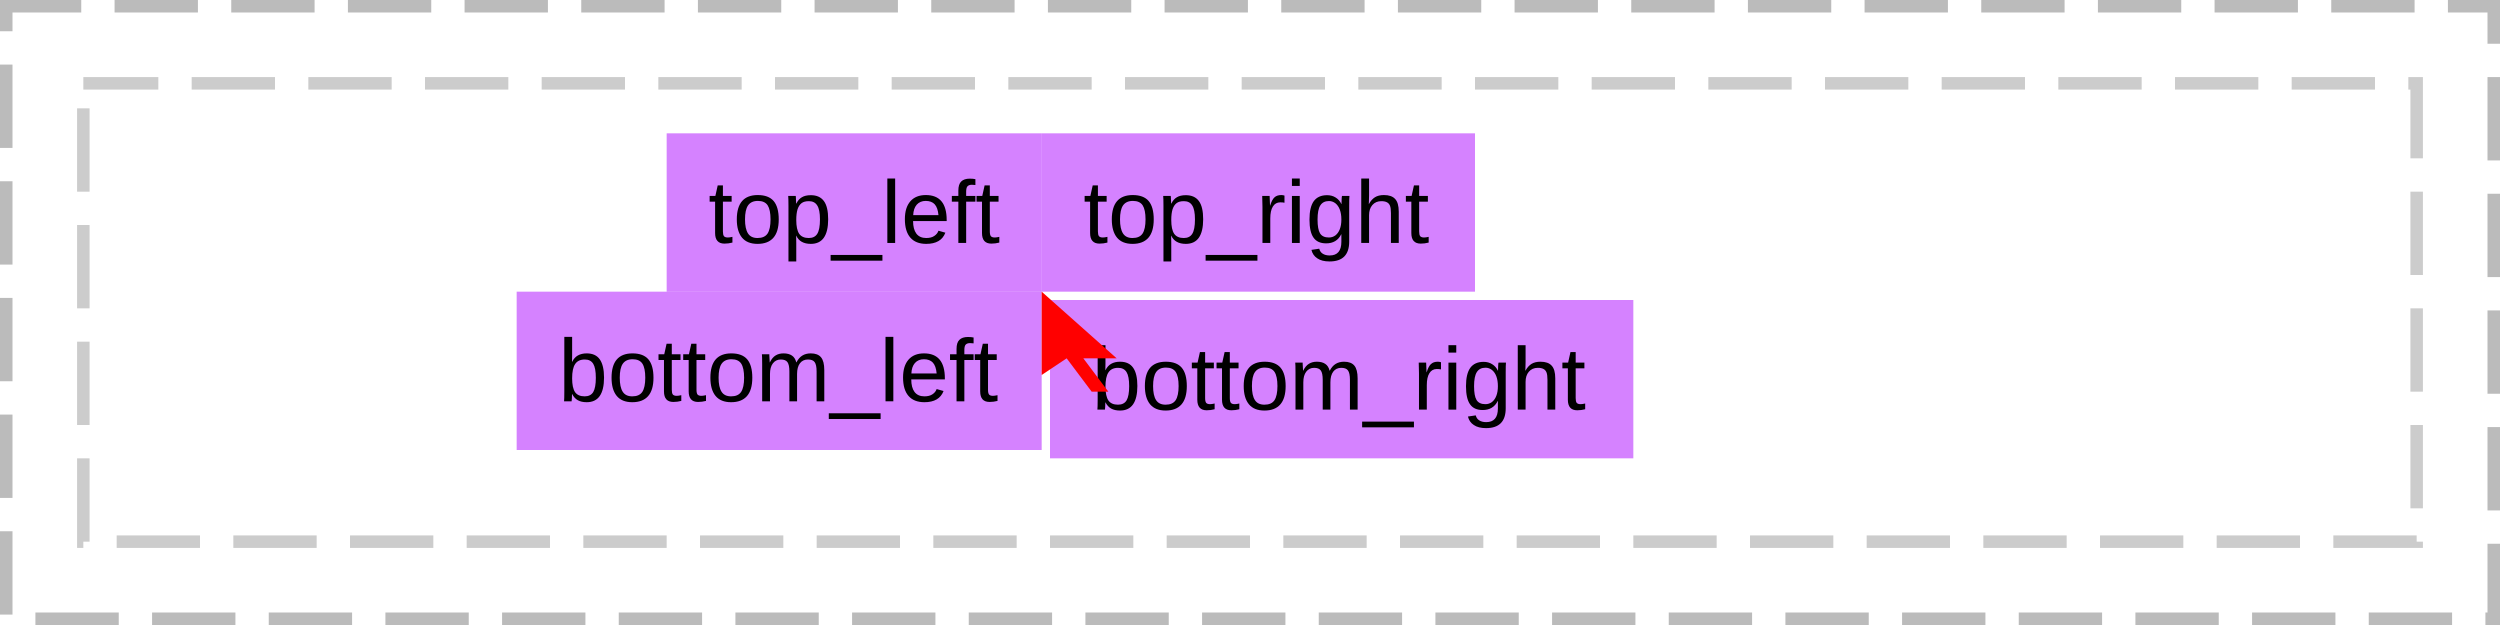
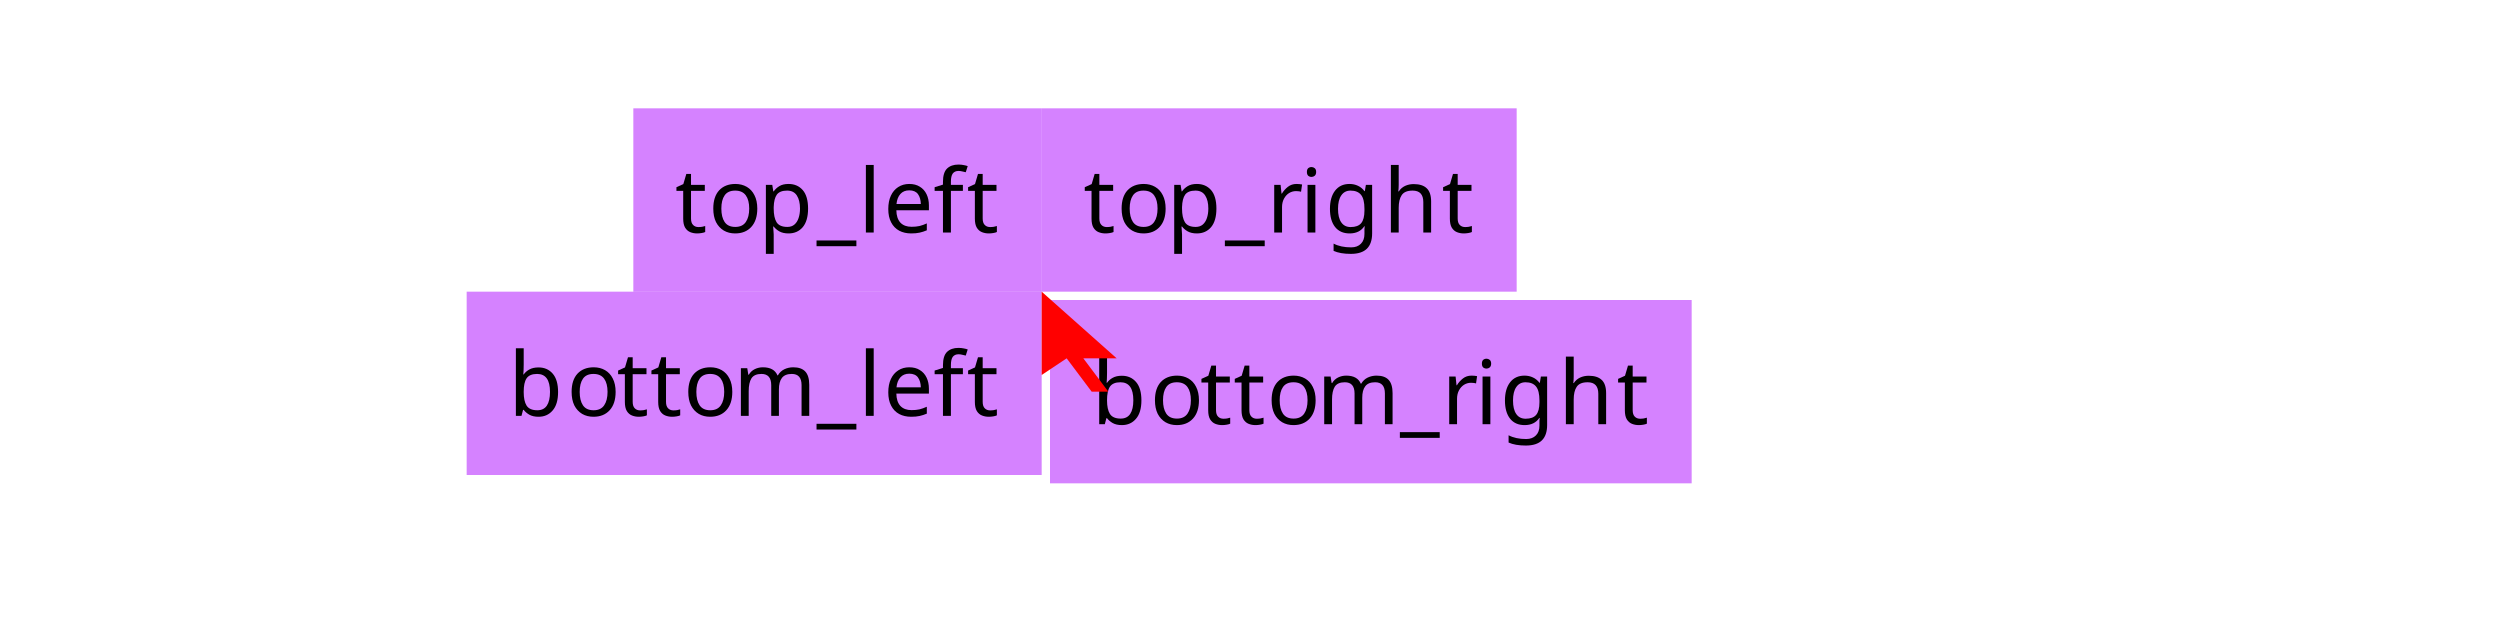
<svg xmlns="http://www.w3.org/2000/svg" xmlns:xlink="http://www.w3.org/1999/xlink" width="300pt" height="75pt" viewBox="0 0 300 75" version="1.1">
  <defs>
    <g>
      <symbol overflow="visible" id="glyph0-0">
-         <path style="stroke:none;" d="M 1.062 -7.344 L 6.938 -7.344 L 6.938 0 L 1.062 0 Z M 1.469 -6.953 L 1.469 -0.391 L 6.531 -0.391 L 6.531 -6.953 Z M 1.469 -6.953 " />
+         <path style="stroke:none;" d="M 1 0 L 1 -7.625 L 5.391 -7.625 L 5.391 0 Z M 1.547 -0.547 L 4.844 -0.547 L 4.844 -7.078 L 1.547 -7.078 Z M 1.547 -0.547 " />
      </symbol>
      <symbol overflow="visible" id="glyph0-1">
-         <path style="stroke:none;" d="M 2.891 -0.047 C 2.578 0.035 2.258 0.078 1.938 0.078 C 1.188 0.078 0.812 -0.344 0.812 -1.188 L 0.812 -4.953 L 0.156 -4.953 L 0.156 -5.641 L 0.844 -5.641 L 1.125 -6.906 L 1.75 -6.906 L 1.75 -5.641 L 2.797 -5.641 L 2.797 -4.953 L 1.75 -4.953 L 1.75 -1.391 C 1.75 -1.117 1.789 -0.926 1.875 -0.812 C 1.969 -0.707 2.125 -0.656 2.344 -0.656 C 2.469 -0.656 2.648 -0.68 2.891 -0.734 Z M 2.891 -0.047 " />
+         <path style="stroke:none;" d="M 2.812 -0.656 C 2.957 -0.656 3.102 -0.664 3.25 -0.688 C 3.406 -0.719 3.531 -0.75 3.625 -0.781 L 3.625 -0.062 C 3.52 -0.008 3.375 0.031 3.188 0.062 C 3 0.094 2.82 0.109 2.656 0.109 C 2.352 0.109 2.078 0.055 1.828 -0.047 C 1.578 -0.148 1.375 -0.328 1.219 -0.578 C 1.062 -0.836 0.984 -1.203 0.984 -1.672 L 0.984 -5 L 0.172 -5 L 0.172 -5.438 L 1 -5.812 L 1.359 -7.031 L 1.922 -7.031 L 1.922 -5.719 L 3.578 -5.719 L 3.578 -5 L 1.922 -5 L 1.922 -1.688 C 1.922 -1.332 2.004 -1.07 2.172 -0.906 C 2.336 -0.738 2.551 -0.656 2.812 -0.656 Z M 2.812 -0.656 " />
      </symbol>
      <symbol overflow="visible" id="glyph0-2">
-         <path style="stroke:none;" d="M 5.484 -2.828 C 5.484 -1.836 5.266 -1.098 4.828 -0.609 C 4.398 -0.129 3.77 0.109 2.938 0.109 C 2.113 0.109 1.492 -0.141 1.078 -0.641 C 0.66 -1.148 0.453 -1.879 0.453 -2.828 C 0.453 -4.773 1.289 -5.75 2.969 -5.75 C 3.832 -5.75 4.469 -5.508 4.875 -5.031 C 5.281 -4.551 5.484 -3.816 5.484 -2.828 Z M 4.5 -2.828 C 4.5 -3.598 4.383 -4.16 4.156 -4.516 C 3.926 -4.867 3.535 -5.047 2.984 -5.047 C 2.441 -5.047 2.047 -4.863 1.797 -4.5 C 1.555 -4.145 1.438 -3.586 1.438 -2.828 C 1.438 -2.078 1.555 -1.516 1.797 -1.141 C 2.035 -0.773 2.414 -0.594 2.938 -0.594 C 3.5 -0.594 3.898 -0.77 4.141 -1.125 C 4.379 -1.488 4.5 -2.055 4.5 -2.828 Z M 4.5 -2.828 " />
+         <path style="stroke:none;" d="M 5.875 -2.875 C 5.875 -1.926 5.633 -1.191 5.156 -0.672 C 4.676 -0.148 4.031 0.109 3.219 0.109 C 2.707 0.109 2.254 -0.004 1.859 -0.234 C 1.461 -0.473 1.148 -0.812 0.922 -1.25 C 0.703 -1.695 0.594 -2.238 0.594 -2.875 C 0.594 -3.82 0.828 -4.551 1.297 -5.062 C 1.773 -5.57 2.426 -5.828 3.25 -5.828 C 3.758 -5.828 4.211 -5.711 4.609 -5.484 C 5.004 -5.254 5.312 -4.922 5.531 -4.484 C 5.758 -4.047 5.875 -3.508 5.875 -2.875 Z M 1.562 -2.875 C 1.562 -2.195 1.691 -1.66 1.953 -1.266 C 2.223 -0.867 2.648 -0.672 3.234 -0.672 C 3.805 -0.672 4.227 -0.867 4.5 -1.266 C 4.77 -1.66 4.906 -2.195 4.906 -2.875 C 4.906 -3.551 4.77 -4.078 4.5 -4.453 C 4.227 -4.836 3.801 -5.031 3.219 -5.031 C 2.633 -5.031 2.211 -4.836 1.953 -4.453 C 1.691 -4.078 1.562 -3.551 1.562 -2.875 Z M 1.562 -2.875 " />
      </symbol>
      <symbol overflow="visible" id="glyph0-3">
-         <path style="stroke:none;" d="M 5.484 -2.844 C 5.484 -0.875 4.789 0.109 3.406 0.109 C 2.539 0.109 1.957 -0.219 1.656 -0.875 L 1.641 -0.875 C 1.648 -0.844 1.656 -0.547 1.656 0.016 L 1.656 2.219 L 0.719 2.219 L 0.719 -4.484 C 0.719 -5.066 0.707 -5.453 0.688 -5.641 L 1.594 -5.641 C 1.594 -5.629 1.598 -5.578 1.609 -5.484 C 1.617 -5.398 1.625 -5.27 1.625 -5.094 C 1.633 -4.914 1.641 -4.797 1.641 -4.734 L 1.672 -4.734 C 1.836 -5.078 2.055 -5.328 2.328 -5.484 C 2.598 -5.648 2.957 -5.734 3.406 -5.734 C 4.102 -5.734 4.625 -5.5 4.969 -5.031 C 5.312 -4.57 5.484 -3.844 5.484 -2.844 Z M 4.5 -2.828 C 4.5 -3.609 4.391 -4.164 4.172 -4.5 C 3.961 -4.844 3.629 -5.016 3.172 -5.016 C 2.797 -5.016 2.504 -4.938 2.297 -4.781 C 2.086 -4.625 1.926 -4.379 1.812 -4.047 C 1.707 -3.711 1.656 -3.281 1.656 -2.75 C 1.656 -2.008 1.77 -1.461 2 -1.109 C 2.238 -0.766 2.625 -0.594 3.156 -0.594 C 3.625 -0.594 3.961 -0.758 4.172 -1.094 C 4.391 -1.438 4.5 -2.016 4.5 -2.828 Z M 4.5 -2.828 " />
+         <path style="stroke:none;" d="M 3.625 -5.828 C 4.332 -5.828 4.898 -5.582 5.328 -5.094 C 5.754 -4.602 5.969 -3.863 5.969 -2.875 C 5.969 -1.895 5.754 -1.148 5.328 -0.641 C 4.898 -0.141 4.332 0.109 3.625 0.109 C 3.176 0.109 2.805 0.023 2.516 -0.141 C 2.234 -0.305 2.008 -0.5 1.844 -0.719 L 1.781 -0.719 C 1.789 -0.602 1.801 -0.453 1.812 -0.266 C 1.832 -0.078 1.844 0.082 1.844 0.219 L 1.844 2.562 L 0.906 2.562 L 0.906 -5.719 L 1.672 -5.719 L 1.797 -4.938 L 1.844 -4.938 C 2.02 -5.188 2.242 -5.395 2.516 -5.562 C 2.797 -5.738 3.164 -5.828 3.625 -5.828 Z M 3.453 -5.031 C 2.867 -5.031 2.457 -4.867 2.219 -4.547 C 1.988 -4.223 1.863 -3.723 1.844 -3.047 L 1.844 -2.875 C 1.844 -2.164 1.957 -1.617 2.188 -1.234 C 2.426 -0.859 2.859 -0.672 3.484 -0.672 C 3.828 -0.672 4.109 -0.766 4.328 -0.953 C 4.555 -1.148 4.723 -1.41 4.828 -1.734 C 4.941 -2.066 5 -2.445 5 -2.875 C 5 -3.531 4.875 -4.051 4.625 -4.438 C 4.375 -4.832 3.984 -5.031 3.453 -5.031 Z M 3.453 -5.031 " />
      </symbol>
      <symbol overflow="visible" id="glyph0-4">
-         <path style="stroke:none;" d="M -0.156 2.125 L -0.156 1.438 L 6.062 1.438 L 6.062 2.125 Z M -0.156 2.125 " />
+         <path style="stroke:none;" d="M 4.766 1.641 L -0.016 1.641 L -0.016 0.953 L 4.766 0.953 Z M 4.766 1.641 " />
      </symbol>
      <symbol overflow="visible" id="glyph0-5">
-         <path style="stroke:none;" d="M 0.719 0 L 0.719 -7.734 L 1.656 -7.734 L 1.656 0 Z M 0.719 0 " />
+         <path style="stroke:none;" d="M 1.844 0 L 0.906 0 L 0.906 -8.109 L 1.844 -8.109 Z M 1.844 0 " />
      </symbol>
      <symbol overflow="visible" id="glyph0-6">
-         <path style="stroke:none;" d="M 1.438 -2.625 C 1.438 -1.977 1.566 -1.477 1.828 -1.125 C 2.098 -0.77 2.492 -0.594 3.016 -0.594 C 3.422 -0.594 3.742 -0.676 3.984 -0.844 C 4.234 -1.008 4.398 -1.219 4.484 -1.469 L 5.312 -1.234 C 4.969 -0.336 4.203 0.109 3.016 0.109 C 2.18 0.109 1.547 -0.141 1.109 -0.641 C 0.672 -1.141 0.453 -1.879 0.453 -2.859 C 0.453 -3.785 0.672 -4.5 1.109 -5 C 1.547 -5.5 2.164 -5.75 2.969 -5.75 C 4.633 -5.75 5.469 -4.75 5.469 -2.75 L 5.469 -2.625 Z M 4.484 -3.344 C 4.43 -3.938 4.281 -4.367 4.031 -4.641 C 3.781 -4.91 3.422 -5.047 2.953 -5.047 C 2.504 -5.047 2.145 -4.895 1.875 -4.594 C 1.613 -4.289 1.473 -3.875 1.453 -3.344 Z M 4.484 -3.344 " />
+         <path style="stroke:none;" d="M 3.109 -5.828 C 3.609 -5.828 4.031 -5.719 4.375 -5.5 C 4.727 -5.289 5 -4.988 5.188 -4.594 C 5.375 -4.207 5.469 -3.758 5.469 -3.25 L 5.469 -2.672 L 1.562 -2.672 C 1.57 -2.023 1.734 -1.531 2.047 -1.188 C 2.367 -0.852 2.816 -0.688 3.391 -0.688 C 3.742 -0.688 4.062 -0.719 4.344 -0.781 C 4.625 -0.852 4.914 -0.957 5.219 -1.094 L 5.219 -0.266 C 4.926 -0.141 4.633 -0.047 4.344 0.016 C 4.062 0.078 3.727 0.109 3.344 0.109 C 2.801 0.109 2.32 0 1.906 -0.219 C 1.488 -0.445 1.164 -0.781 0.938 -1.219 C 0.707 -1.656 0.594 -2.188 0.594 -2.812 C 0.594 -3.438 0.695 -3.973 0.906 -4.422 C 1.113 -4.867 1.406 -5.211 1.781 -5.453 C 2.164 -5.703 2.609 -5.828 3.109 -5.828 Z M 3.109 -5.062 C 2.66 -5.062 2.305 -4.914 2.047 -4.625 C 1.785 -4.332 1.629 -3.93 1.578 -3.422 L 4.5 -3.422 C 4.488 -3.91 4.375 -4.305 4.156 -4.609 C 3.938 -4.91 3.586 -5.062 3.109 -5.062 Z M 3.109 -5.062 " />
      </symbol>
      <symbol overflow="visible" id="glyph0-7">
-         <path style="stroke:none;" d="M 1.875 -4.953 L 1.875 0 L 0.938 0 L 0.938 -4.953 L 0.156 -4.953 L 0.156 -5.641 L 0.938 -5.641 L 0.938 -6.281 C 0.938 -6.789 1.051 -7.156 1.281 -7.375 C 1.508 -7.602 1.852 -7.719 2.312 -7.719 C 2.57 -7.719 2.797 -7.695 2.984 -7.656 L 2.984 -6.953 C 2.828 -6.973 2.688 -6.984 2.562 -6.984 C 2.32 -6.984 2.145 -6.922 2.031 -6.797 C 1.926 -6.68 1.875 -6.461 1.875 -6.141 L 1.875 -5.641 L 2.984 -5.641 L 2.984 -4.953 Z M 1.875 -4.953 " />
+         <path style="stroke:none;" d="M 3.547 -5 L 2.109 -5 L 2.109 0 L 1.156 0 L 1.156 -5 L 0.156 -5 L 0.156 -5.438 L 1.156 -5.75 L 1.156 -6.078 C 1.156 -6.816 1.316 -7.348 1.641 -7.672 C 1.973 -7.992 2.43 -8.156 3.016 -8.156 C 3.242 -8.156 3.453 -8.133 3.641 -8.094 C 3.828 -8.062 3.988 -8.02 4.125 -7.969 L 3.891 -7.234 C 3.773 -7.266 3.641 -7.297 3.484 -7.328 C 3.336 -7.367 3.188 -7.391 3.031 -7.391 C 2.719 -7.391 2.484 -7.285 2.328 -7.078 C 2.18 -6.867 2.109 -6.539 2.109 -6.094 L 2.109 -5.719 L 3.547 -5.719 Z M 3.547 -5 " />
      </symbol>
      <symbol overflow="visible" id="glyph0-8">
-         <path style="stroke:none;" d="M 5.484 -2.844 C 5.484 -0.875 4.789 0.109 3.406 0.109 C 2.977 0.109 2.625 0.031 2.344 -0.125 C 2.062 -0.281 1.832 -0.531 1.656 -0.875 L 1.641 -0.875 C 1.641 -0.77 1.633 -0.602 1.625 -0.375 C 1.613 -0.156 1.602 -0.031 1.594 0 L 0.688 0 C 0.707 -0.188 0.719 -0.57 0.719 -1.156 L 0.719 -7.734 L 1.656 -7.734 L 1.656 -5.531 C 1.656 -5.301 1.648 -5.035 1.641 -4.734 L 1.656 -4.734 C 1.832 -5.086 2.062 -5.344 2.344 -5.5 C 2.633 -5.664 2.988 -5.75 3.406 -5.75 C 4.125 -5.75 4.648 -5.504 4.984 -5.016 C 5.316 -4.535 5.484 -3.812 5.484 -2.844 Z M 4.5 -2.812 C 4.5 -3.602 4.395 -4.164 4.188 -4.5 C 3.977 -4.844 3.641 -5.016 3.172 -5.016 C 2.641 -5.016 2.254 -4.832 2.016 -4.469 C 1.773 -4.113 1.656 -3.539 1.656 -2.75 C 1.656 -2.008 1.77 -1.461 2 -1.109 C 2.238 -0.766 2.625 -0.594 3.156 -0.594 C 3.633 -0.594 3.977 -0.766 4.188 -1.109 C 4.395 -1.461 4.5 -2.031 4.5 -2.812 Z M 4.5 -2.812 " />
+         <path style="stroke:none;" d="M 1.844 -8.109 L 1.844 -6.141 C 1.844 -5.898 1.836 -5.672 1.828 -5.453 C 1.816 -5.242 1.805 -5.082 1.797 -4.969 L 1.844 -4.969 C 2.008 -5.207 2.234 -5.406 2.516 -5.562 C 2.805 -5.727 3.176 -5.812 3.625 -5.812 C 4.332 -5.812 4.898 -5.562 5.328 -5.062 C 5.754 -4.57 5.969 -3.836 5.969 -2.859 C 5.969 -1.879 5.75 -1.141 5.312 -0.641 C 4.883 -0.141 4.32 0.109 3.625 0.109 C 3.176 0.109 2.805 0.023 2.516 -0.141 C 2.234 -0.305 2.008 -0.5 1.844 -0.719 L 1.766 -0.719 L 1.578 0 L 0.906 0 L 0.906 -8.109 Z M 3.453 -5.031 C 2.848 -5.031 2.426 -4.852 2.188 -4.5 C 1.957 -4.156 1.844 -3.617 1.844 -2.891 L 1.844 -2.844 C 1.844 -2.145 1.957 -1.609 2.188 -1.234 C 2.426 -0.859 2.859 -0.672 3.484 -0.672 C 3.992 -0.672 4.375 -0.859 4.625 -1.234 C 4.875 -1.609 5 -2.156 5 -2.875 C 5 -4.312 4.484 -5.031 3.453 -5.031 Z M 3.453 -5.031 " />
      </symbol>
      <symbol overflow="visible" id="glyph0-9">
-         <path style="stroke:none;" d="M 4 0 L 4 -3.578 C 4 -4.117 3.922 -4.492 3.766 -4.703 C 3.617 -4.91 3.352 -5.016 2.969 -5.016 C 2.57 -5.016 2.254 -4.859 2.016 -4.547 C 1.785 -4.242 1.672 -3.816 1.672 -3.266 L 1.672 0 L 0.734 0 L 0.734 -4.438 C 0.734 -5.094 0.723 -5.492 0.703 -5.641 L 1.594 -5.641 C 1.594 -5.617 1.594 -5.57 1.594 -5.5 C 1.602 -5.426 1.609 -5.336 1.609 -5.234 C 1.617 -5.129 1.629 -4.941 1.641 -4.672 L 1.656 -4.672 C 1.852 -5.066 2.082 -5.344 2.344 -5.5 C 2.602 -5.664 2.922 -5.75 3.297 -5.75 C 3.723 -5.75 4.062 -5.66 4.312 -5.484 C 4.562 -5.316 4.734 -5.047 4.828 -4.672 L 4.844 -4.672 C 5.039 -5.047 5.273 -5.316 5.547 -5.484 C 5.828 -5.66 6.164 -5.75 6.562 -5.75 C 7.125 -5.75 7.535 -5.594 7.797 -5.281 C 8.055 -4.969 8.188 -4.457 8.188 -3.75 L 8.188 0 L 7.266 0 L 7.266 -3.578 C 7.266 -4.117 7.188 -4.492 7.031 -4.703 C 6.883 -4.91 6.617 -5.016 6.234 -5.016 C 5.816 -5.016 5.492 -4.863 5.266 -4.562 C 5.035 -4.258 4.922 -3.828 4.922 -3.266 L 4.922 0 Z M 4 0 " />
+         <path style="stroke:none;" d="M 7.188 -5.828 C 7.832 -5.828 8.312 -5.66 8.625 -5.328 C 8.945 -4.992 9.109 -4.457 9.109 -3.719 L 9.109 0 L 8.188 0 L 8.188 -3.688 C 8.188 -4.582 7.797 -5.031 7.016 -5.031 C 6.461 -5.031 6.066 -4.867 5.828 -4.547 C 5.586 -4.234 5.469 -3.77 5.469 -3.156 L 5.469 0 L 4.547 0 L 4.547 -3.688 C 4.547 -4.582 4.156 -5.031 3.375 -5.031 C 2.801 -5.031 2.398 -4.852 2.172 -4.5 C 1.953 -4.145 1.844 -3.633 1.844 -2.969 L 1.844 0 L 0.906 0 L 0.906 -5.719 L 1.672 -5.719 L 1.797 -4.938 L 1.859 -4.938 C 2.035 -5.238 2.273 -5.461 2.578 -5.609 C 2.879 -5.754 3.203 -5.828 3.547 -5.828 C 4.441 -5.828 5.023 -5.504 5.297 -4.859 L 5.344 -4.859 C 5.539 -5.191 5.801 -5.438 6.125 -5.594 C 6.457 -5.75 6.812 -5.828 7.188 -5.828 Z M 7.188 -5.828 " />
      </symbol>
      <symbol overflow="visible" id="glyph0-10">
-         <path style="stroke:none;" d="M 0.734 0 L 0.734 -4.328 C 0.734 -4.723 0.723 -5.16 0.703 -5.641 L 1.594 -5.641 C 1.625 -4.992 1.641 -4.609 1.641 -4.484 L 1.656 -4.484 C 1.801 -4.961 1.973 -5.289 2.172 -5.469 C 2.367 -5.656 2.645 -5.75 3 -5.75 C 3.125 -5.75 3.25 -5.727 3.375 -5.688 L 3.375 -4.828 C 3.25 -4.859 3.082 -4.875 2.875 -4.875 C 2.488 -4.875 2.191 -4.707 1.984 -4.375 C 1.773 -4.039 1.672 -3.562 1.672 -2.938 L 1.672 0 Z M 0.734 0 " />
+         <path style="stroke:none;" d="M 3.578 -5.828 C 3.68 -5.828 3.797 -5.82 3.922 -5.812 C 4.047 -5.801 4.156 -5.785 4.25 -5.766 L 4.125 -4.891 C 4.031 -4.922 3.926 -4.941 3.812 -4.953 C 3.707 -4.961 3.609 -4.969 3.516 -4.969 C 3.223 -4.969 2.945 -4.891 2.688 -4.734 C 2.438 -4.578 2.234 -4.352 2.078 -4.062 C 1.922 -3.77 1.844 -3.43 1.844 -3.047 L 1.844 0 L 0.906 0 L 0.906 -5.719 L 1.672 -5.719 L 1.781 -4.672 L 1.828 -4.672 C 2.016 -4.984 2.254 -5.254 2.547 -5.484 C 2.836 -5.711 3.18 -5.828 3.578 -5.828 Z M 3.578 -5.828 " />
      </symbol>
      <symbol overflow="visible" id="glyph0-11">
-         <path style="stroke:none;" d="M 0.719 -6.844 L 0.719 -7.734 L 1.656 -7.734 L 1.656 -6.844 Z M 0.719 0 L 0.719 -5.641 L 1.656 -5.641 L 1.656 0 Z M 0.719 0 " />
+         <path style="stroke:none;" d="M 1.391 -7.859 C 1.523 -7.859 1.648 -7.812 1.766 -7.719 C 1.879 -7.625 1.938 -7.473 1.938 -7.266 C 1.938 -7.066 1.879 -6.914 1.766 -6.812 C 1.648 -6.719 1.523 -6.672 1.391 -6.672 C 1.234 -6.672 1.098 -6.719 0.984 -6.812 C 0.879 -6.914 0.828 -7.066 0.828 -7.266 C 0.828 -7.473 0.879 -7.625 0.984 -7.719 C 1.098 -7.812 1.234 -7.859 1.391 -7.859 Z M 1.844 -5.719 L 1.844 0 L 0.906 0 L 0.906 -5.719 Z M 1.844 -5.719 " />
      </symbol>
      <symbol overflow="visible" id="glyph0-12">
-         <path style="stroke:none;" d="M 2.859 2.219 C 2.242 2.219 1.754 2.094 1.391 1.844 C 1.023 1.602 0.789 1.266 0.688 0.828 L 1.625 0.688 C 1.688 0.945 1.82 1.145 2.031 1.281 C 2.25 1.426 2.531 1.5 2.875 1.5 C 3.812 1.5 4.281 0.953 4.281 -0.141 L 4.281 -1.047 L 4.266 -1.047 C 4.086 -0.68 3.844 -0.406 3.531 -0.219 C 3.227 -0.039 2.867 0.047 2.453 0.047 C 1.766 0.047 1.258 -0.18 0.938 -0.641 C 0.613 -1.098 0.453 -1.82 0.453 -2.812 C 0.453 -3.801 0.625 -4.535 0.969 -5.016 C 1.32 -5.492 1.852 -5.734 2.562 -5.734 C 2.957 -5.734 3.301 -5.641 3.594 -5.453 C 3.895 -5.266 4.125 -5.004 4.281 -4.672 L 4.297 -4.672 C 4.297 -4.773 4.301 -4.957 4.312 -5.219 C 4.32 -5.477 4.336 -5.617 4.359 -5.641 L 5.25 -5.641 C 5.227 -5.453 5.219 -5.062 5.219 -4.469 L 5.219 -0.156 C 5.219 1.426 4.43 2.219 2.859 2.219 Z M 4.281 -2.812 C 4.281 -3.27 4.219 -3.664 4.094 -4 C 3.969 -4.332 3.789 -4.586 3.562 -4.766 C 3.332 -4.941 3.078 -5.031 2.797 -5.031 C 2.316 -5.031 1.969 -4.852 1.75 -4.5 C 1.531 -4.156 1.422 -3.594 1.422 -2.812 C 1.422 -2.039 1.52 -1.488 1.719 -1.156 C 1.926 -0.82 2.281 -0.656 2.781 -0.656 C 3.07 -0.656 3.332 -0.738 3.562 -0.906 C 3.789 -1.082 3.969 -1.332 4.094 -1.656 C 4.219 -1.977 4.281 -2.363 4.281 -2.812 Z M 4.281 -2.812 " />
+         <path style="stroke:none;" d="M 2.938 -5.828 C 3.312 -5.828 3.648 -5.754 3.953 -5.609 C 4.254 -5.473 4.516 -5.258 4.734 -4.969 L 4.781 -4.969 L 4.906 -5.719 L 5.656 -5.719 L 5.656 0.094 C 5.656 0.914 5.445 1.531 5.031 1.938 C 4.613 2.352 3.969 2.562 3.094 2.562 C 2.25 2.562 1.562 2.441 1.031 2.203 L 1.031 1.328 C 1.594 1.629 2.297 1.781 3.141 1.781 C 3.641 1.781 4.031 1.633 4.312 1.344 C 4.594 1.062 4.734 0.672 4.734 0.172 L 4.734 -0.047 C 4.734 -0.141 4.734 -0.266 4.734 -0.422 C 4.742 -0.578 4.754 -0.688 4.766 -0.75 L 4.719 -0.75 C 4.332 -0.176 3.742 0.109 2.953 0.109 C 2.203 0.109 1.617 -0.148 1.203 -0.672 C 0.797 -1.191 0.594 -1.914 0.594 -2.844 C 0.594 -3.758 0.797 -4.484 1.203 -5.016 C 1.617 -5.555 2.195 -5.828 2.938 -5.828 Z M 3.062 -5.031 C 2.582 -5.031 2.211 -4.836 1.953 -4.453 C 1.691 -4.078 1.562 -3.539 1.562 -2.844 C 1.562 -2.133 1.691 -1.594 1.953 -1.219 C 2.211 -0.844 2.586 -0.656 3.078 -0.656 C 3.66 -0.656 4.082 -0.812 4.344 -1.125 C 4.602 -1.438 4.734 -1.938 4.734 -2.625 L 4.734 -2.844 C 4.734 -3.625 4.598 -4.18 4.328 -4.516 C 4.055 -4.859 3.633 -5.031 3.062 -5.031 Z M 3.062 -5.031 " />
      </symbol>
      <symbol overflow="visible" id="glyph0-13">
-         <path style="stroke:none;" d="M 1.656 -4.672 C 1.852 -5.035 2.094 -5.305 2.375 -5.484 C 2.656 -5.66 3.016 -5.75 3.453 -5.75 C 4.066 -5.75 4.516 -5.594 4.797 -5.281 C 5.086 -4.977 5.234 -4.469 5.234 -3.75 L 5.234 0 L 4.297 0 L 4.297 -3.578 C 4.297 -3.973 4.258 -4.266 4.188 -4.453 C 4.113 -4.648 3.992 -4.789 3.828 -4.875 C 3.66 -4.969 3.43 -5.016 3.141 -5.016 C 2.691 -5.016 2.332 -4.859 2.062 -4.547 C 1.801 -4.242 1.672 -3.836 1.672 -3.328 L 1.672 0 L 0.734 0 L 0.734 -7.734 L 1.672 -7.734 L 1.672 -5.719 C 1.672 -5.508 1.664 -5.289 1.656 -5.062 C 1.645 -4.832 1.641 -4.703 1.641 -4.672 Z M 1.656 -4.672 " />
+         <path style="stroke:none;" d="M 1.844 -8.109 L 1.844 -5.734 C 1.844 -5.441 1.828 -5.176 1.797 -4.938 L 1.859 -4.938 C 2.047 -5.227 2.297 -5.445 2.609 -5.594 C 2.922 -5.738 3.266 -5.812 3.641 -5.812 C 4.336 -5.812 4.859 -5.645 5.203 -5.312 C 5.555 -4.988 5.734 -4.457 5.734 -3.719 L 5.734 0 L 4.797 0 L 4.797 -3.656 C 4.797 -4.57 4.367 -5.031 3.516 -5.031 C 2.879 -5.031 2.441 -4.848 2.203 -4.484 C 1.961 -4.129 1.844 -3.617 1.844 -2.953 L 1.844 0 L 0.906 0 L 0.906 -8.109 Z M 1.844 -8.109 " />
      </symbol>
    </g>
  </defs>
  <g id="surface7">
-     <path style="fill:none;stroke-width:1.5;stroke-linecap:butt;stroke-linejoin:miter;stroke:rgb(0%,0%,0%);stroke-opacity:0.267;stroke-dasharray:10,4;stroke-dashoffset:1;stroke-miterlimit:10;" d="M 0.75 0.75 L 299.25 0.75 L 299.25 74.25 L 0.75 74.25 Z M 0.75 0.75 " />
-     <path style="fill:none;stroke-width:1.5;stroke-linecap:butt;stroke-linejoin:miter;stroke:rgb(0%,0%,0%);stroke-opacity:0.2;stroke-dasharray:10,4;stroke-dashoffset:1;stroke-miterlimit:10;" d="M 10 10 L 290 10 L 290 65 L 10 65 Z M 10 10 " />
-     <path style=" stroke:none;fill-rule:nonzero;fill:rgb(66.667%,0%,100%);fill-opacity:0.49;" d="M 80 16 L 125 16 L 125 35 L 80 35 Z M 80 16 " />
+     <path style=" stroke:none;fill-rule:nonzero;fill:rgb(66.667%,0%,100%);fill-opacity:0.49;" d="M 76 13 L 125 13 L 125 35 L 76 35 Z M 76 13 " />
    <g style="fill:rgb(0%,0%,0%);fill-opacity:1;">
-       <use xlink:href="#glyph0-1" x="85" y="29.156" />
-       <use xlink:href="#glyph0-2" x="87.964" y="29.156" />
-       <use xlink:href="#glyph0-3" x="93.896" y="29.156" />
-       <use xlink:href="#glyph0-4" x="99.829" y="29.156" />
-       <use xlink:href="#glyph0-5" x="105.762" y="29.156" />
-       <use xlink:href="#glyph0-6" x="108.132" y="29.156" />
-       <use xlink:href="#glyph0-7" x="114.064" y="29.156" />
-       <use xlink:href="#glyph0-1" x="117.028" y="29.156" />
+       <use xlink:href="#glyph0-1" x="81" y="27.903" />
+       <use xlink:href="#glyph0-2" x="85" y="27.903" />
+       <use xlink:href="#glyph0-3" x="91" y="27.903" />
+       <use xlink:href="#glyph0-4" x="98" y="27.903" />
+       <use xlink:href="#glyph0-5" x="103" y="27.903" />
+       <use xlink:href="#glyph0-6" x="106" y="27.903" />
+       <use xlink:href="#glyph0-7" x="112" y="27.903" />
+       <use xlink:href="#glyph0-1" x="116" y="27.903" />
    </g>
-     <path style=" stroke:none;fill-rule:nonzero;fill:rgb(66.667%,0%,100%);fill-opacity:0.49;" d="M 62 35 L 125 35 L 125 54 L 62 54 Z M 62 35 " />
+     <path style=" stroke:none;fill-rule:nonzero;fill:rgb(66.667%,0%,100%);fill-opacity:0.49;" d="M 56 35 L 125 35 L 125 57 L 56 57 Z M 56 35 " />
    <g style="fill:rgb(0%,0%,0%);fill-opacity:1;">
-       <use xlink:href="#glyph0-8" x="67" y="48.156" />
-       <use xlink:href="#glyph0-2" x="72.933" y="48.156" />
-       <use xlink:href="#glyph0-1" x="78.865" y="48.156" />
-       <use xlink:href="#glyph0-1" x="81.829" y="48.156" />
-       <use xlink:href="#glyph0-2" x="84.793" y="48.156" />
-       <use xlink:href="#glyph0-9" x="90.726" y="48.156" />
-       <use xlink:href="#glyph0-4" x="99.611" y="48.156" />
-       <use xlink:href="#glyph0-5" x="105.544" y="48.156" />
-       <use xlink:href="#glyph0-6" x="107.914" y="48.156" />
-       <use xlink:href="#glyph0-7" x="113.847" y="48.156" />
-       <use xlink:href="#glyph0-1" x="116.811" y="48.156" />
+       <use xlink:href="#glyph0-8" x="61" y="49.903" />
+       <use xlink:href="#glyph0-2" x="68" y="49.903" />
+       <use xlink:href="#glyph0-1" x="74" y="49.903" />
+       <use xlink:href="#glyph0-1" x="78" y="49.903" />
+       <use xlink:href="#glyph0-2" x="82" y="49.903" />
+       <use xlink:href="#glyph0-9" x="88" y="49.903" />
+       <use xlink:href="#glyph0-4" x="98" y="49.903" />
+       <use xlink:href="#glyph0-5" x="103" y="49.903" />
+       <use xlink:href="#glyph0-6" x="106" y="49.903" />
+       <use xlink:href="#glyph0-7" x="112" y="49.903" />
+       <use xlink:href="#glyph0-1" x="116" y="49.903" />
    </g>
-     <path style=" stroke:none;fill-rule:nonzero;fill:rgb(66.667%,0%,100%);fill-opacity:0.49;" d="M 125 16 L 177 16 L 177 35 L 125 35 Z M 125 16 " />
+     <path style=" stroke:none;fill-rule:nonzero;fill:rgb(66.667%,0%,100%);fill-opacity:0.49;" d="M 125 13 L 182 13 L 182 35 L 125 35 Z M 125 13 " />
    <g style="fill:rgb(0%,0%,0%);fill-opacity:1;">
-       <use xlink:href="#glyph0-1" x="130" y="29.156" />
-       <use xlink:href="#glyph0-2" x="132.964" y="29.156" />
-       <use xlink:href="#glyph0-3" x="138.896" y="29.156" />
-       <use xlink:href="#glyph0-4" x="144.829" y="29.156" />
-       <use xlink:href="#glyph0-10" x="150.762" y="29.156" />
-       <use xlink:href="#glyph0-11" x="154.313" y="29.156" />
-       <use xlink:href="#glyph0-12" x="156.684" y="29.156" />
-       <use xlink:href="#glyph0-13" x="162.616" y="29.156" />
-       <use xlink:href="#glyph0-1" x="168.549" y="29.156" />
+       <use xlink:href="#glyph0-1" x="130" y="27.903" />
+       <use xlink:href="#glyph0-2" x="134" y="27.903" />
+       <use xlink:href="#glyph0-3" x="140" y="27.903" />
+       <use xlink:href="#glyph0-4" x="147" y="27.903" />
+       <use xlink:href="#glyph0-10" x="152" y="27.903" />
+       <use xlink:href="#glyph0-11" x="156" y="27.903" />
+       <use xlink:href="#glyph0-12" x="159" y="27.903" />
+       <use xlink:href="#glyph0-13" x="166" y="27.903" />
+       <use xlink:href="#glyph0-1" x="173" y="27.903" />
    </g>
-     <path style=" stroke:none;fill-rule:nonzero;fill:rgb(66.667%,0%,100%);fill-opacity:0.49;" d="M 126 36 L 196 36 L 196 55 L 126 55 Z M 126 36 " />
+     <path style=" stroke:none;fill-rule:nonzero;fill:rgb(66.667%,0%,100%);fill-opacity:0.49;" d="M 126 36 L 203 36 L 203 58 L 126 58 Z M 126 36 " />
    <g style="fill:rgb(0%,0%,0%);fill-opacity:1;">
-       <use xlink:href="#glyph0-8" x="131" y="49.156" />
-       <use xlink:href="#glyph0-2" x="136.933" y="49.156" />
-       <use xlink:href="#glyph0-1" x="142.865" y="49.156" />
-       <use xlink:href="#glyph0-1" x="145.829" y="49.156" />
-       <use xlink:href="#glyph0-2" x="148.793" y="49.156" />
-       <use xlink:href="#glyph0-9" x="154.726" y="49.156" />
-       <use xlink:href="#glyph0-4" x="163.611" y="49.156" />
-       <use xlink:href="#glyph0-10" x="169.544" y="49.156" />
-       <use xlink:href="#glyph0-11" x="173.096" y="49.156" />
-       <use xlink:href="#glyph0-12" x="175.466" y="49.156" />
-       <use xlink:href="#glyph0-13" x="181.398" y="49.156" />
-       <use xlink:href="#glyph0-1" x="187.331" y="49.156" />
+       <use xlink:href="#glyph0-8" x="131" y="50.903" />
+       <use xlink:href="#glyph0-2" x="138" y="50.903" />
+       <use xlink:href="#glyph0-1" x="144" y="50.903" />
+       <use xlink:href="#glyph0-1" x="148" y="50.903" />
+       <use xlink:href="#glyph0-2" x="152" y="50.903" />
+       <use xlink:href="#glyph0-9" x="158" y="50.903" />
+       <use xlink:href="#glyph0-4" x="168" y="50.903" />
+       <use xlink:href="#glyph0-10" x="173" y="50.903" />
+       <use xlink:href="#glyph0-11" x="177" y="50.903" />
+       <use xlink:href="#glyph0-12" x="180" y="50.903" />
+       <use xlink:href="#glyph0-13" x="187" y="50.903" />
+       <use xlink:href="#glyph0-1" x="194" y="50.903" />
    </g>
    <path style=" stroke:none;fill-rule:nonzero;fill:rgb(100%,0%,0%);fill-opacity:1;" d="M 125 35 L 125 45 L 128 43 L 131 47 L 133 47 L 130 43 L 134 43 Z M 125 35 " />
  </g>
</svg>
